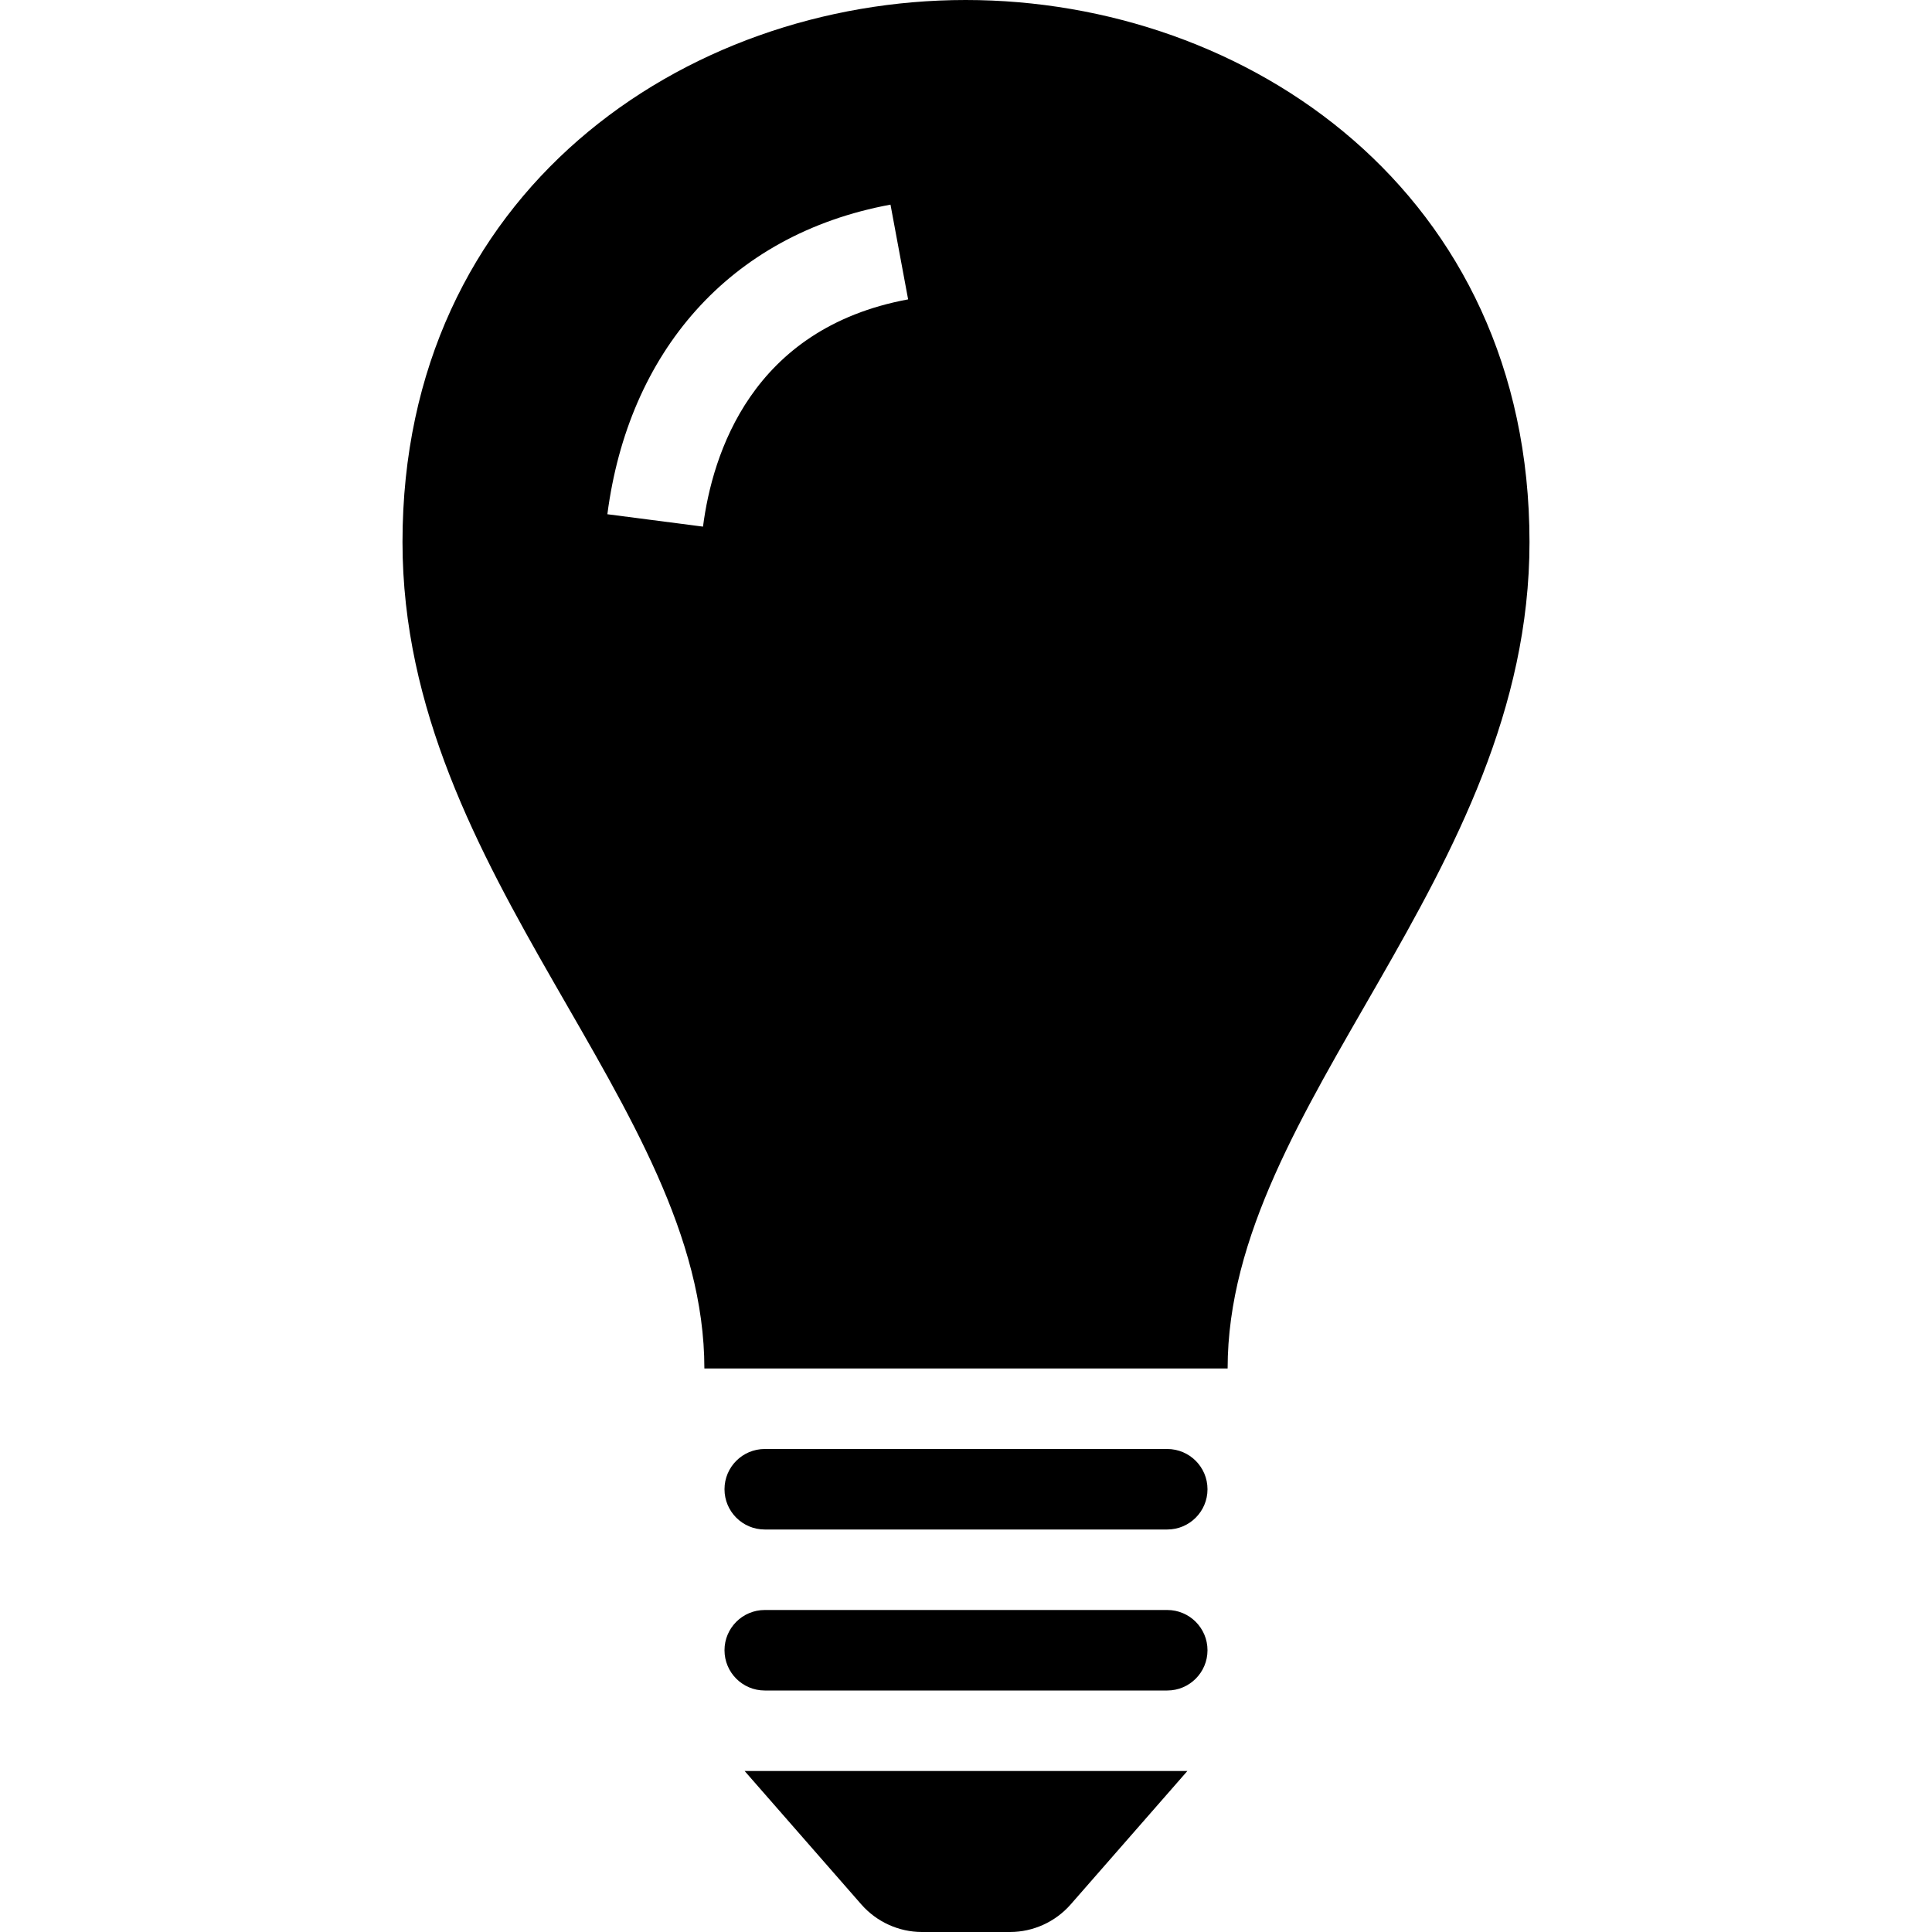
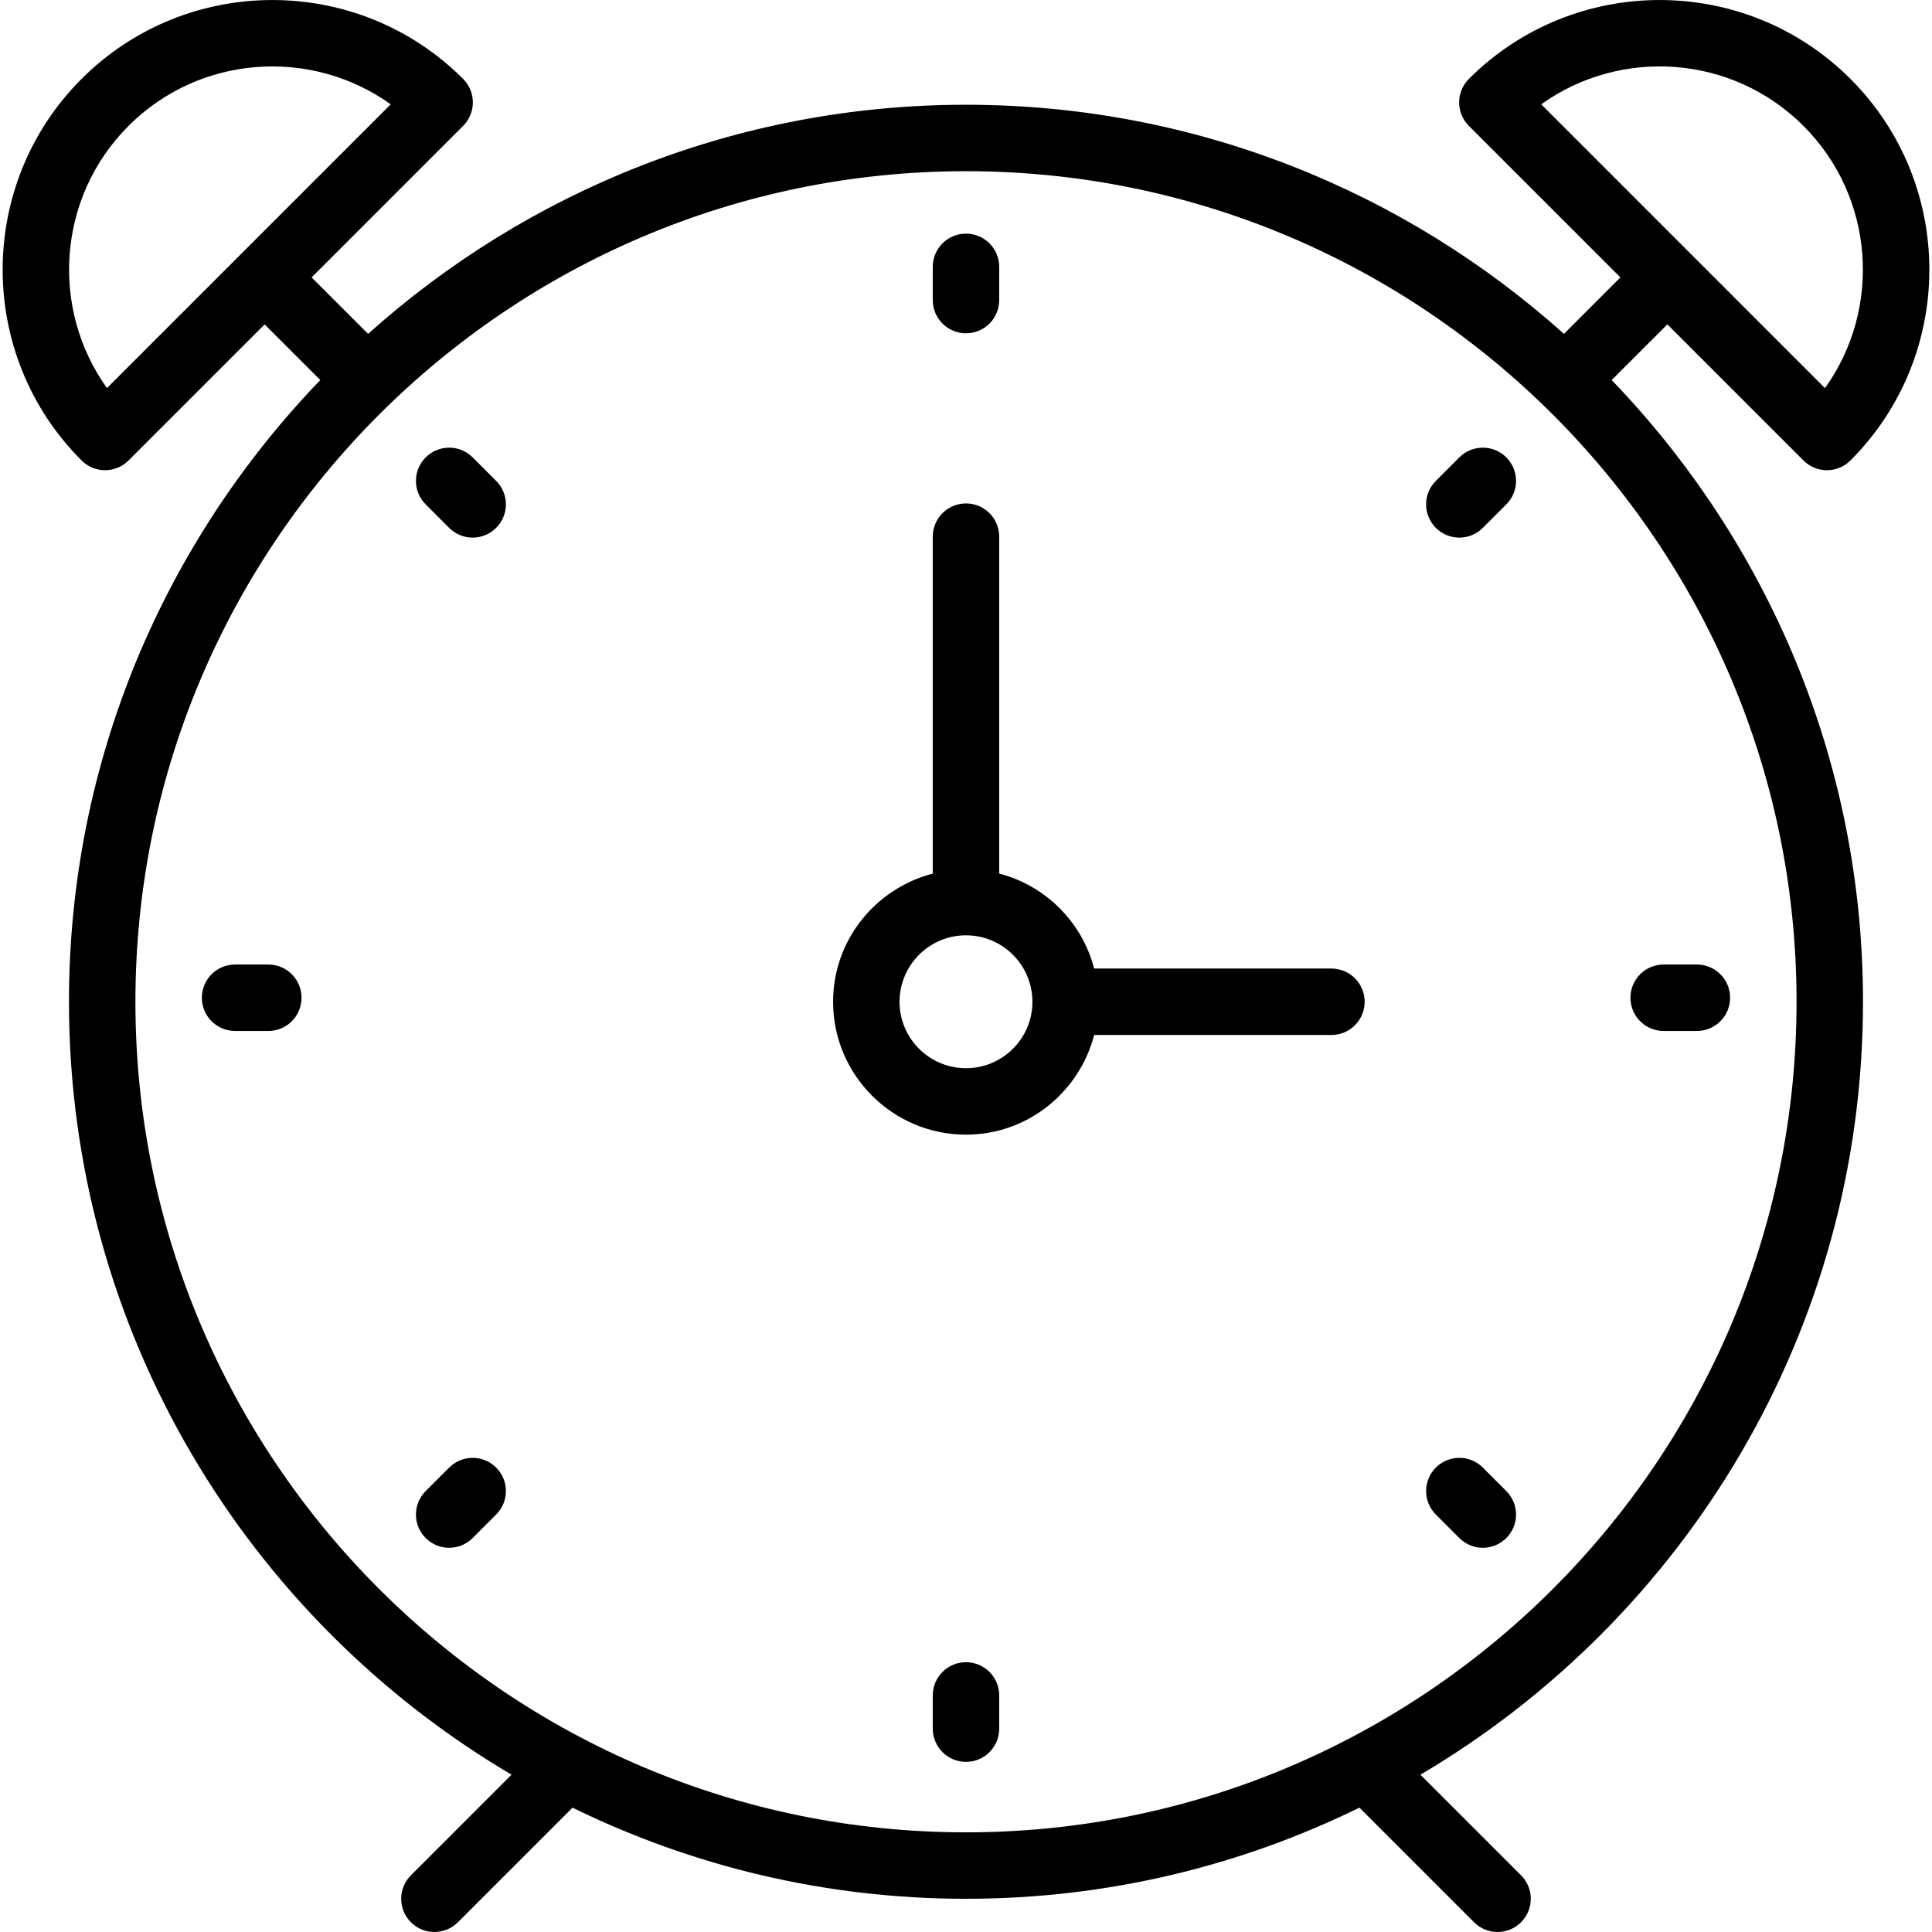
- <svg xmlns="http://www.w3.org/2000/svg" width="24" height="24" viewBox="0 0 24 24">
-   <path d="M15 20.5c0 .276-.224.5-.5.5h-5c-.276 0-.5-.224-.5-.5s.224-.5.5-.5h5c.276 0 .5.224.5.5zm-.5-2.5h-5c-.276 0-.5.224-.5.5s.224.5.5.5h5c.276 0 .5-.224.5-.5s-.224-.5-.5-.5zm-3.799 5.659c.19.216.465.341.752.341h1.094c.287 0 .562-.125.752-.341l1.451-1.659h-5.5l1.451 1.659zm8.299-16.925c0 4.164-3.75 6.98-3.75 10.266h-6.5c0-3.286-3.75-6.103-3.75-10.266 0-4.343 3.498-6.734 6.996-6.734 3.502 0 7.004 2.394 7.004 6.734zm-7.719-3.015l-.219-1.177c-2.017.373-3.258 1.851-3.517 3.846l1.188.154c.116-.9.602-2.463 2.548-2.823z" />
+ <svg xmlns="http://www.w3.org/2000/svg" version="1.1" id="Capa_1" x="0px" y="0px" viewBox="0 0 58.153 58.153" style="enable-background:new 0 0 58.153 58.153;" xml:space="preserve">
+   <g>
+     <path d="M40.076,29.153h-7.142c-0.364-1.399-1.459-2.494-2.858-2.858V16.153c0-0.553-0.448-1-1-1s-1,0.447-1,1v10.142   c-1.72,0.447-3,1.999-3,3.858c0,2.206,1.794,4,4,4c1.858,0,3.411-1.28,3.858-3h7.142c0.552,0,1-0.447,1-1   S40.629,29.153,40.076,29.153z M29.076,32.153c-1.103,0-2-0.897-2-2s0.897-2,2-2s2,0.897,2,2S30.179,32.153,29.076,32.153z" />
+     <path d="M50.188,9.764l4.096,4.096c0.188,0.188,0.442,0.293,0.707,0.293s0.52-0.105,0.707-0.293c3.167-3.166,3.167-8.319,0-11.485   s-8.319-3.166-11.485,0c-0.188,0.188-0.293,0.441-0.293,0.707s0.105,0.52,0.293,0.707l4.561,4.561l-1.699,1.699   c-4.78-4.284-11.089-6.896-17.998-6.896s-13.218,2.612-17.998,6.896L9.379,8.35l4.561-4.561c0.188-0.188,0.293-0.441,0.293-0.707   s-0.105-0.52-0.293-0.707c-3.166-3.166-8.318-3.166-11.485,0s-3.167,8.319,0,11.485c0.188,0.188,0.442,0.293,0.707,0.293   s0.52-0.105,0.707-0.293l4.096-4.096l1.676,1.676c-4.679,4.857-7.565,11.453-7.565,18.713c0,9.898,5.357,18.564,13.321,23.265   l-3.028,3.028c-0.391,0.391-0.391,1.023,0,1.414c0.195,0.195,0.451,0.293,0.707,0.293s0.512-0.098,0.707-0.293l3.45-3.45   c3.578,1.754,7.597,2.743,11.843,2.743s8.265-0.989,11.843-2.743l3.45,3.45c0.195,0.195,0.451,0.293,0.707,0.293   s0.512-0.098,0.707-0.293c0.391-0.391,0.391-1.023,0-1.414l-3.028-3.028c7.964-4.701,13.321-13.367,13.321-23.265   c0-7.26-2.886-13.856-7.565-18.713L50.188,9.764z M54.283,3.789c2.146,2.146,2.362,5.502,0.649,7.893l-8.541-8.542   C48.781,1.427,52.136,1.642,54.283,3.789z M3.22,11.681C1.507,9.291,1.723,5.935,3.869,3.789s5.502-2.361,7.892-0.649L3.22,11.681z    M29.076,55.153c-13.785,0-25-11.215-25-25s11.215-25,25-25s25,11.215,25,25S42.862,55.153,29.076,55.153z" />
+     <path d="M29.076,10.032c0.552,0,1-0.447,1-1v-1c0-0.553-0.448-1-1-1s-1,0.447-1,1v1C28.076,9.584,28.524,10.032,29.076,10.032z" />
+     <path d="M29.076,50.032c-0.552,0-1,0.447-1,1v1c0,0.553,0.448,1,1,1s1-0.447,1-1v-1C30.076,50.479,29.629,50.032,29.076,50.032z" />
+     <path d="M50.076,31.032h1c0.552,0,1-0.447,1-1s-0.448-1-1-1h-1c-0.552,0-1,0.447-1,1S49.524,31.032,50.076,31.032z" />
+     <path d="M8.076,29.032h-1c-0.552,0-1,0.447-1,1s0.448,1,1,1h1c0.552,0,1-0.447,1-1S8.629,29.032,8.076,29.032z" />
+     <path d="M43.926,13.768l-0.707,0.707c-0.391,0.391-0.391,1.023,0,1.414c0.195,0.195,0.451,0.293,0.707,0.293   s0.512-0.098,0.707-0.293l0.707-0.707c0.391-0.391,0.391-1.023,0-1.414S44.316,13.377,43.926,13.768z" />
+     <path d="M13.52,44.174l-0.707,0.707c-0.391,0.391-0.391,1.023,0,1.414c0.195,0.195,0.451,0.293,0.707,0.293   s0.512-0.098,0.707-0.293l0.707-0.707c0.391-0.391,0.391-1.023,0-1.414S13.911,43.784,13.52,44.174z" />
+     <path d="M44.633,44.174c-0.391-0.391-1.023-0.391-1.414,0s-0.391,1.023,0,1.414l0.707,0.707c0.195,0.195,0.451,0.293,0.707,0.293   s0.512-0.098,0.707-0.293c0.391-0.391,0.391-1.023,0-1.414L44.633,44.174z" />
+     <path d="M14.227,13.768c-0.391-0.391-1.023-0.391-1.414,0s-0.391,1.023,0,1.414l0.707,0.707c0.195,0.195,0.451,0.293,0.707,0.293   s0.512-0.098,0.707-0.293c0.391-0.391,0.391-1.023,0-1.414L14.227,13.768z" />
+   </g>
+   <g>
+ </g>
+   <g>
+ </g>
+   <g>
+ </g>
+   <g>
+ </g>
+   <g>
+ </g>
+   <g>
+ </g>
+   <g>
+ </g>
+   <g>
+ </g>
+   <g>
+ </g>
+   <g>
+ </g>
+   <g>
+ </g>
+   <g>
+ </g>
+   <g>
+ </g>
+   <g>
+ </g>
+   <g>
+ </g>
</svg>
